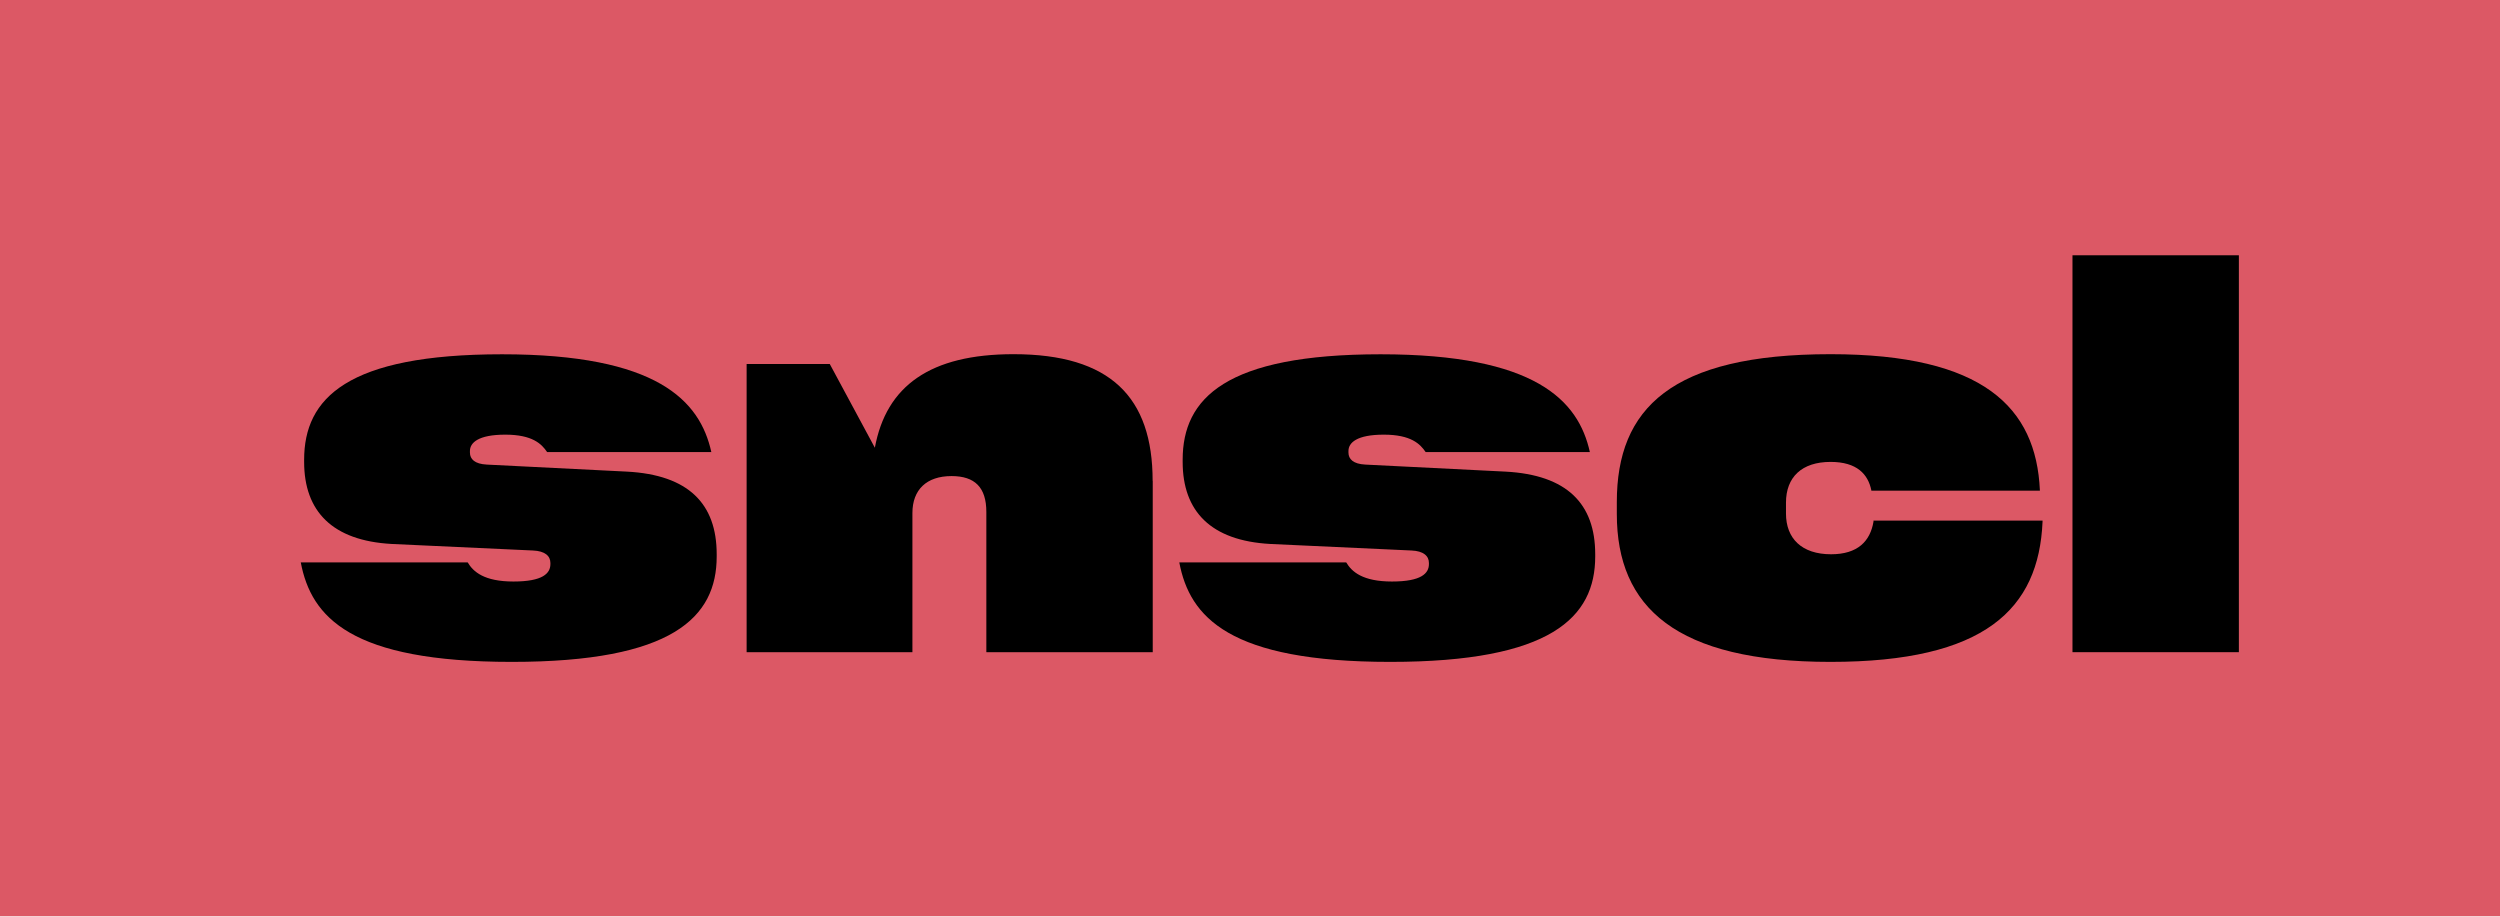
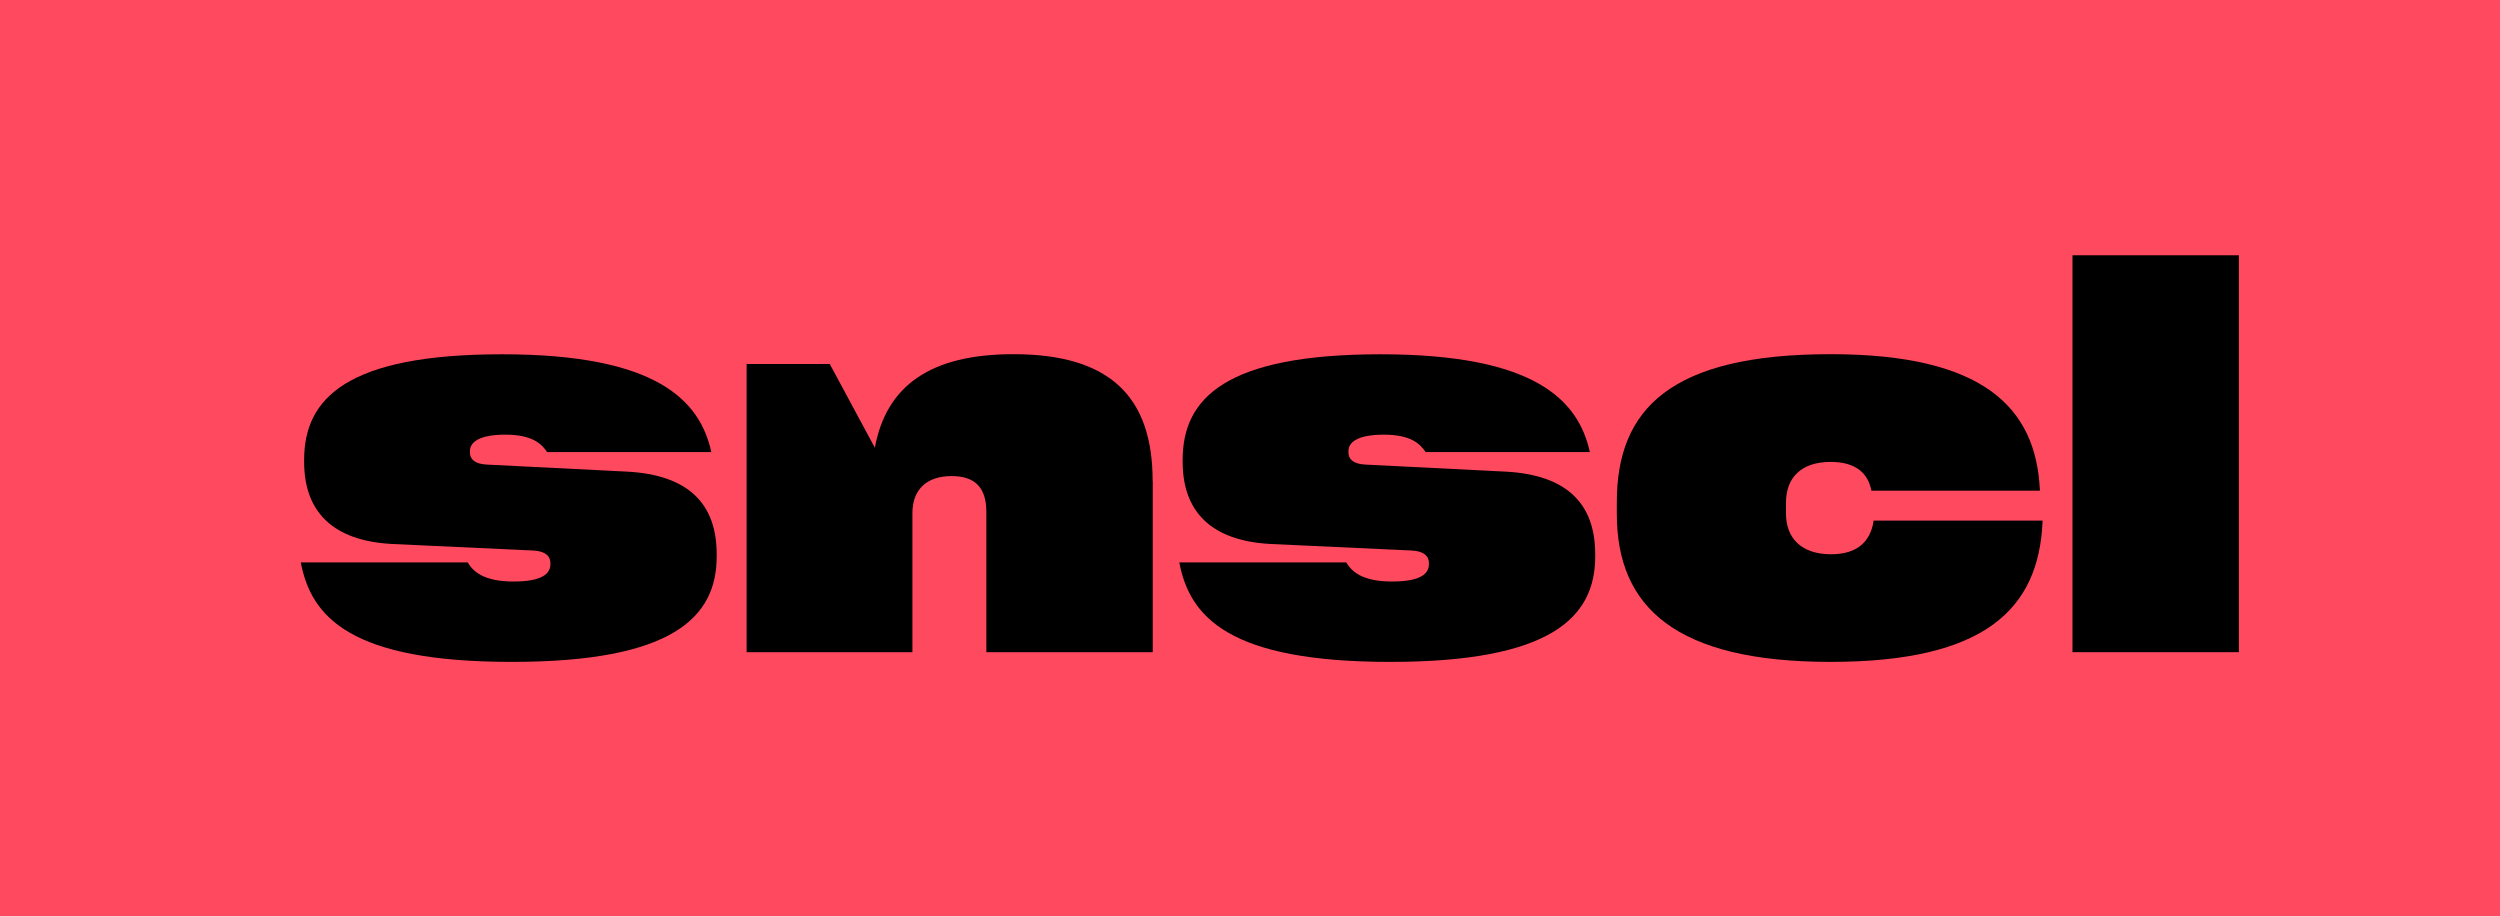
<svg xmlns="http://www.w3.org/2000/svg" id="Layer_1" version="1.1" viewBox="0 0 252.27 92.46">
  <defs>
    <style>
      .st0 {
-         fill: #dc5865;
+         fill: #ff495f;
      }
    </style>
  </defs>
  <rect class="st0" width="252.27" height="92.46" />
  <g>
-     <path d="M47.2,56.76c.55.93,1.65,1.92,4.61,1.92s3.73-.82,3.73-1.76v-.11c0-.71-.55-1.21-1.76-1.26l-14.26-.66c-5.98-.33-8.83-3.29-8.83-8.28v-.22c0-6.2,4.33-10.64,19.97-10.64s19.97,4.66,21.12,9.87h-16.57c-.55-.82-1.48-1.76-4.22-1.76s-3.57.82-3.57,1.65v.16c0,.66.49,1.15,1.7,1.21l14.15.71c6.2.33,9.05,3.24,9.05,8.34v.22c0,6.14-4.44,10.64-20.68,10.64s-20.24-4.5-21.29-10.04h16.84Z" />
-     <path d="M116.32,48.53v17.28h-16.79v-14.15c0-2.47-1.15-3.62-3.51-3.62-2.52,0-3.95,1.37-3.95,3.73v14.04h-16.73v-29.08h8.39l4.55,8.45c1.15-6.25,5.6-9.44,13.99-9.44,9.77,0,14.04,4.33,14.04,12.78Z" />
-     <path d="M135.85,56.76c.55.93,1.65,1.92,4.61,1.92s3.73-.82,3.73-1.76v-.11c0-.71-.55-1.21-1.76-1.26l-14.26-.66c-5.98-.33-8.83-3.29-8.83-8.28v-.22c0-6.2,4.33-10.64,19.97-10.64s19.97,4.66,21.12,9.87h-16.57c-.55-.82-1.48-1.76-4.22-1.76s-3.57.82-3.57,1.65v.16c0,.66.49,1.15,1.7,1.21l14.15.71c6.2.33,9.05,3.24,9.05,8.34v.22c0,6.14-4.44,10.64-20.68,10.64s-20.24-4.5-21.29-10.04h16.84Z" />
-     <path d="M184.72,35.74c15.42,0,20.74,5.38,21.12,13.72v.05h-17.01v-.05c-.33-1.59-1.43-2.85-4.11-2.85-2.91,0-4.5,1.54-4.5,4.11v1.1c0,2.52,1.59,4.11,4.55,4.11,2.69,0,3.95-1.32,4.28-3.29v-.11h17.06v.11c-.38,8.83-5.82,14.15-21.4,14.15s-21.56-5.49-21.56-14.92v-1.21c0-9.44,5.49-14.92,21.56-14.92Z" />
+     <path d="M47.2,56.76c.55.93,1.65,1.92,4.61,1.92s3.73-.82,3.73-1.76v-.11c0-.71-.55-1.21-1.76-1.26l-14.26-.66c-5.98-.33-8.83-3.29-8.83-8.28v-.22c0-6.2,4.33-10.64,19.97-10.64s19.97,4.66,21.12,9.87h-16.57c-.55-.82-1.48-1.76-4.22-1.76s-3.57.82-3.57,1.65v.16c0,.66.49,1.15,1.7,1.21l14.15.71c6.2.33,9.05,3.24,9.05,8.34v.22c0,6.14-4.44,10.64-20.68,10.64s-20.24-4.5-21.29-10.04h16.85,0Z" />
+     <path d="M116.32,48.53v17.28h-16.79v-14.15c0-2.47-1.15-3.62-3.51-3.62-2.52,0-3.95,1.37-3.95,3.73v14.04h-16.73v-29.08h8.39l4.55,8.45c1.15-6.25,5.6-9.44,13.99-9.44,9.77,0,14.04,4.33,14.04,12.78h.01Z" />
+     <path d="M135.85,56.76c.55.93,1.65,1.92,4.61,1.92s3.73-.82,3.73-1.76v-.11c0-.71-.55-1.21-1.76-1.26l-14.26-.66c-5.98-.33-8.83-3.29-8.83-8.28v-.22c0-6.2,4.33-10.64,19.97-10.64s19.97,4.66,21.12,9.87h-16.57c-.55-.82-1.48-1.76-4.22-1.76s-3.57.82-3.57,1.65v.16c0,.66.49,1.15,1.7,1.21l14.15.71c6.2.33,9.05,3.24,9.05,8.34v.22c0,6.14-4.44,10.64-20.68,10.64s-20.24-4.5-21.29-10.04h16.85Z" />
+     <path d="M184.72,35.74c15.42,0,20.74,5.38,21.12,13.72v.05h-17.01v-.05c-.33-1.59-1.43-2.85-4.11-2.85-2.91,0-4.5,1.54-4.5,4.11v1.1c0,2.52,1.59,4.11,4.55,4.11,2.69,0,3.95-1.32,4.28-3.29v-.11h17.06v.11c-.38,8.83-5.82,14.15-21.4,14.15s-21.56-5.49-21.56-14.92v-1.21c0-9.44,5.49-14.92,21.56-14.92h0Z" />
    <path d="M209.13,65.81V25.76h16.79v40.05h-16.79Z" />
  </g>
</svg>
